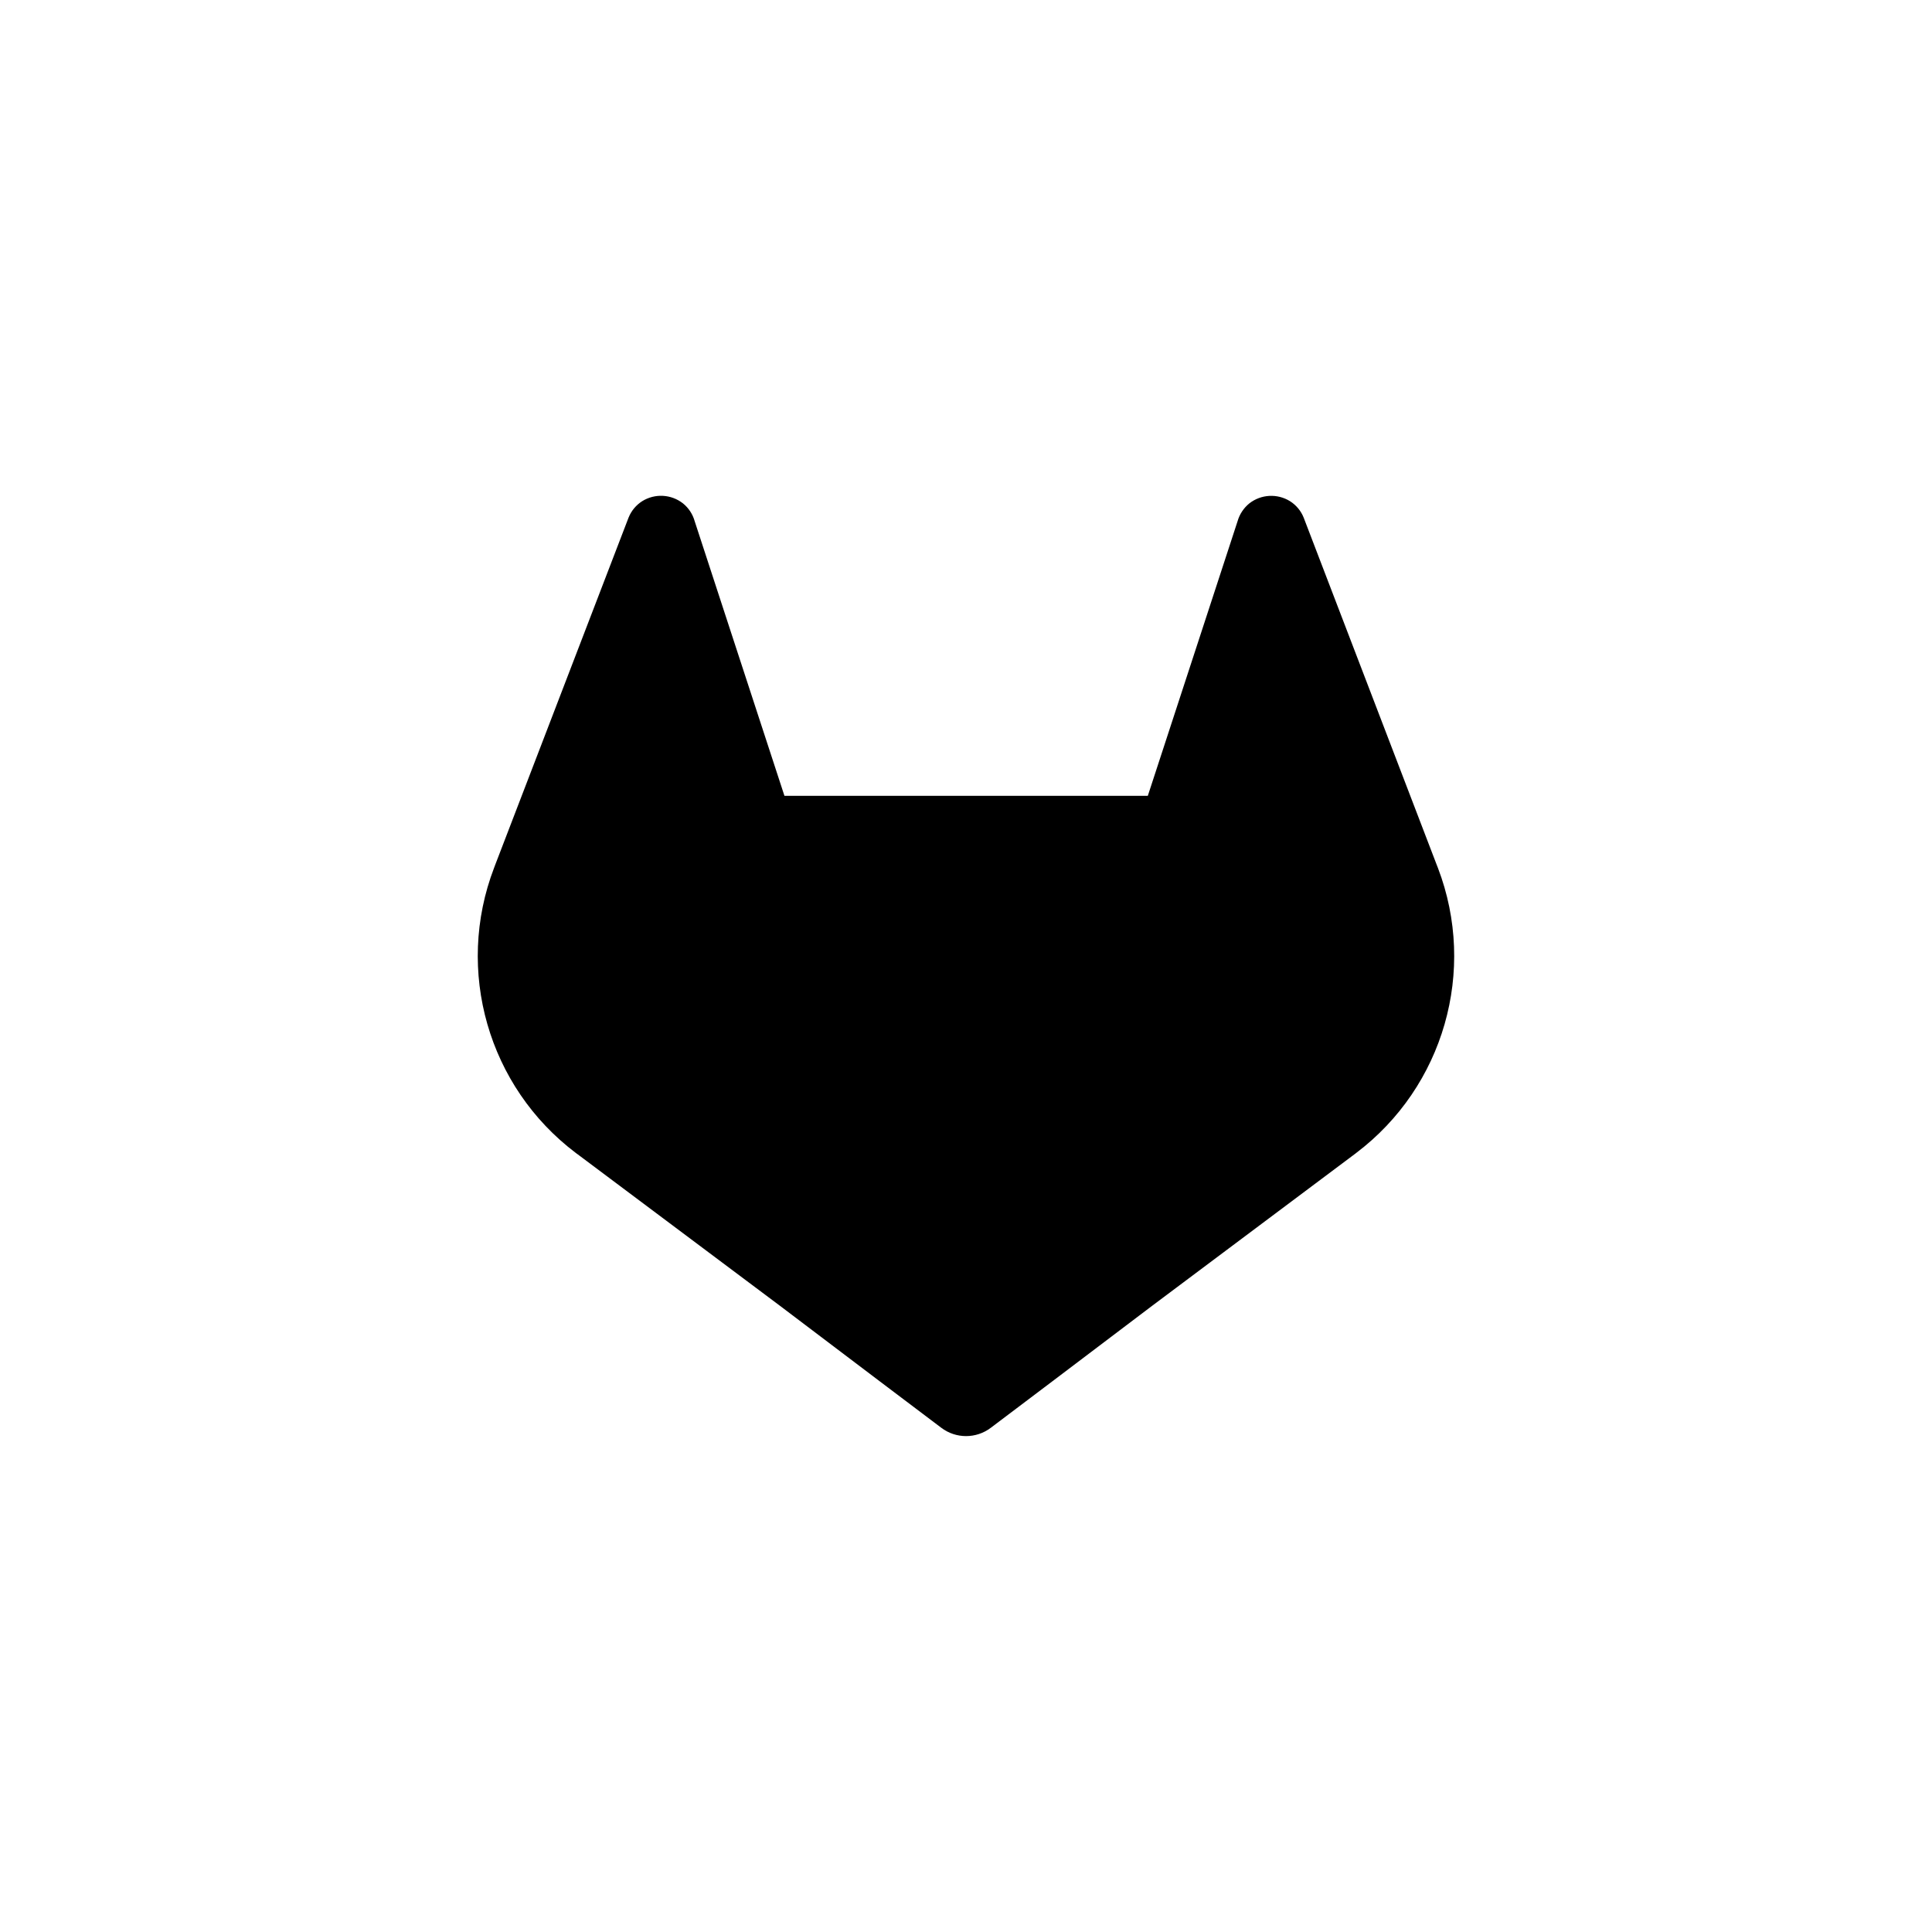
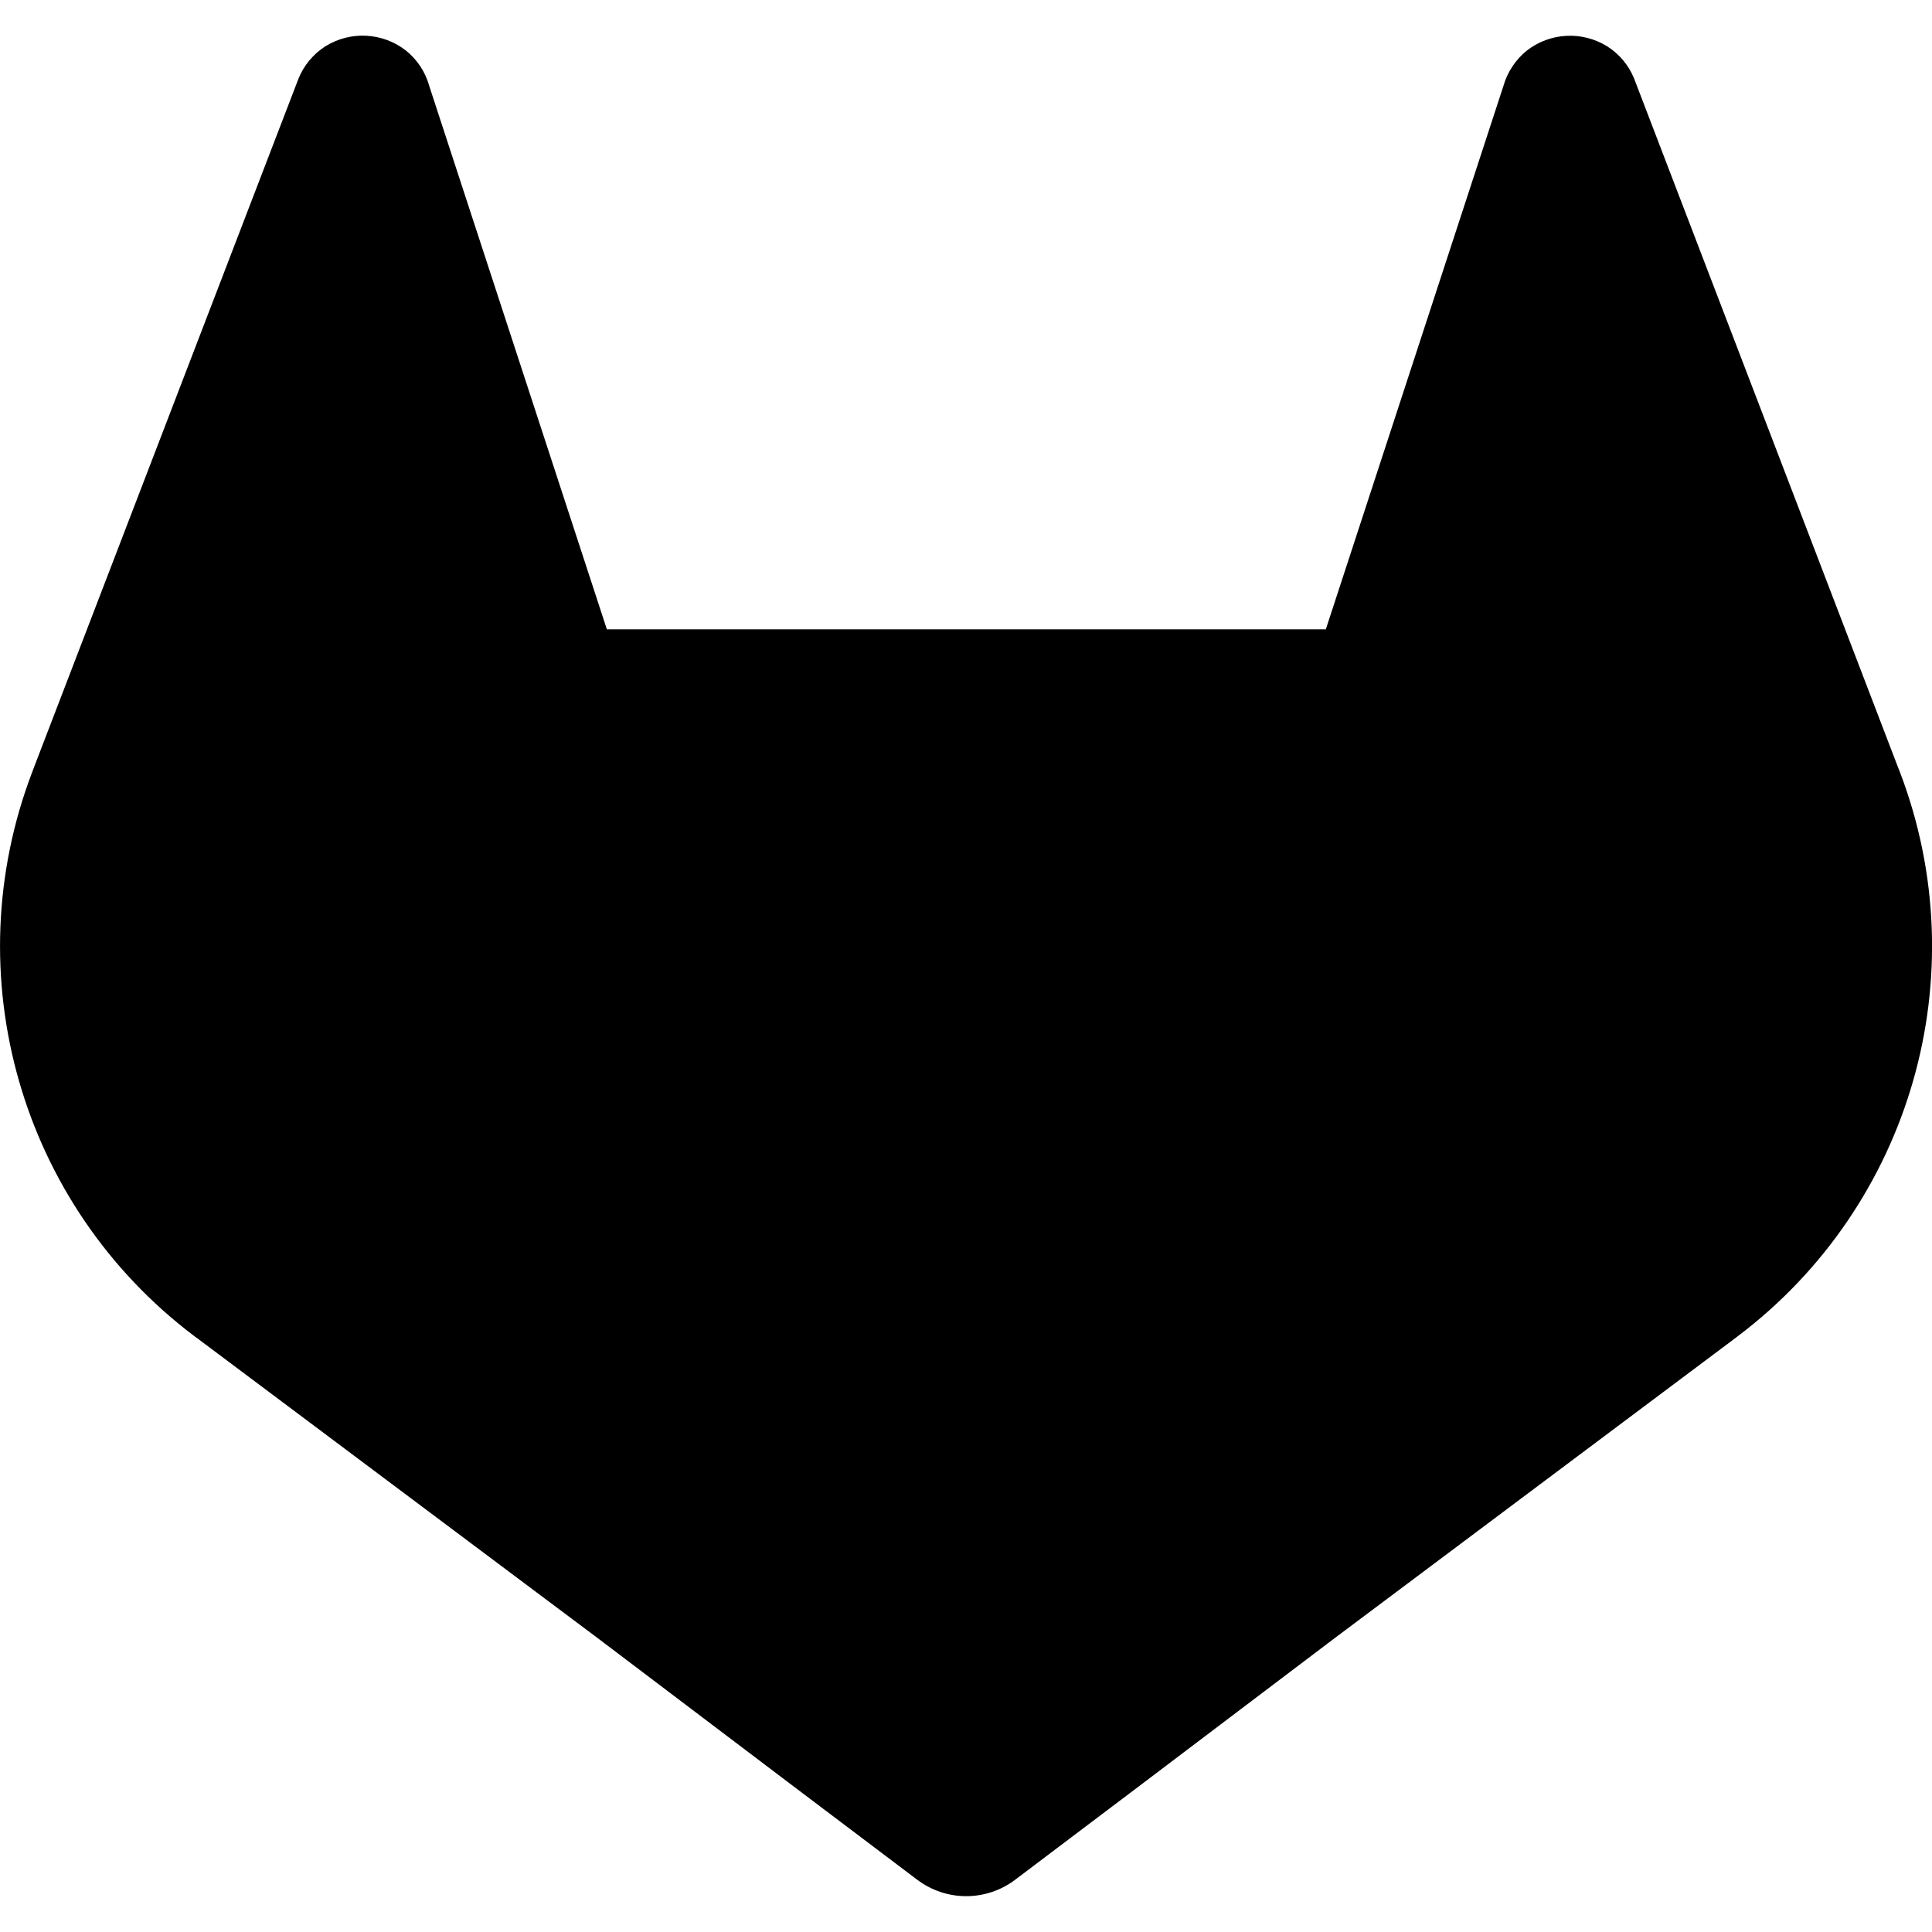
<svg xmlns="http://www.w3.org/2000/svg" viewBox="0 0 24 24">
-   <g transform="scale(0.0631579)" fill="currentColor">
+   <g transform="translate(-11.74266 -11.74359) scale(0.124967)" fill="currentColor">
    <path d="M282.83,170.73l-.27-.69-26.14-68.22a6.81,6.81,0,0,0-2.69-3.24,7,7,0,0,0-8,.43,7,7,0,0,0-2.32,3.52l-17.65,54H154.29l-17.65-54A6.86,6.86,0,0,0,134.32,99a7,7,0,0,0-8-.43,6.87,6.87,0,0,0-2.69,3.24L97.44,170l-.26.69a48.54,48.54,0,0,0,16.1,56.1l.09.07.24.17,39.82,29.82,19.7,14.91,12,9.06a8.07,8.07,0,0,0,9.76,0l12-9.06,19.7-14.91,40.06-30,.1-.08A48.56,48.56,0,0,0,282.83,170.73Z" />
  </g>
</svg>
